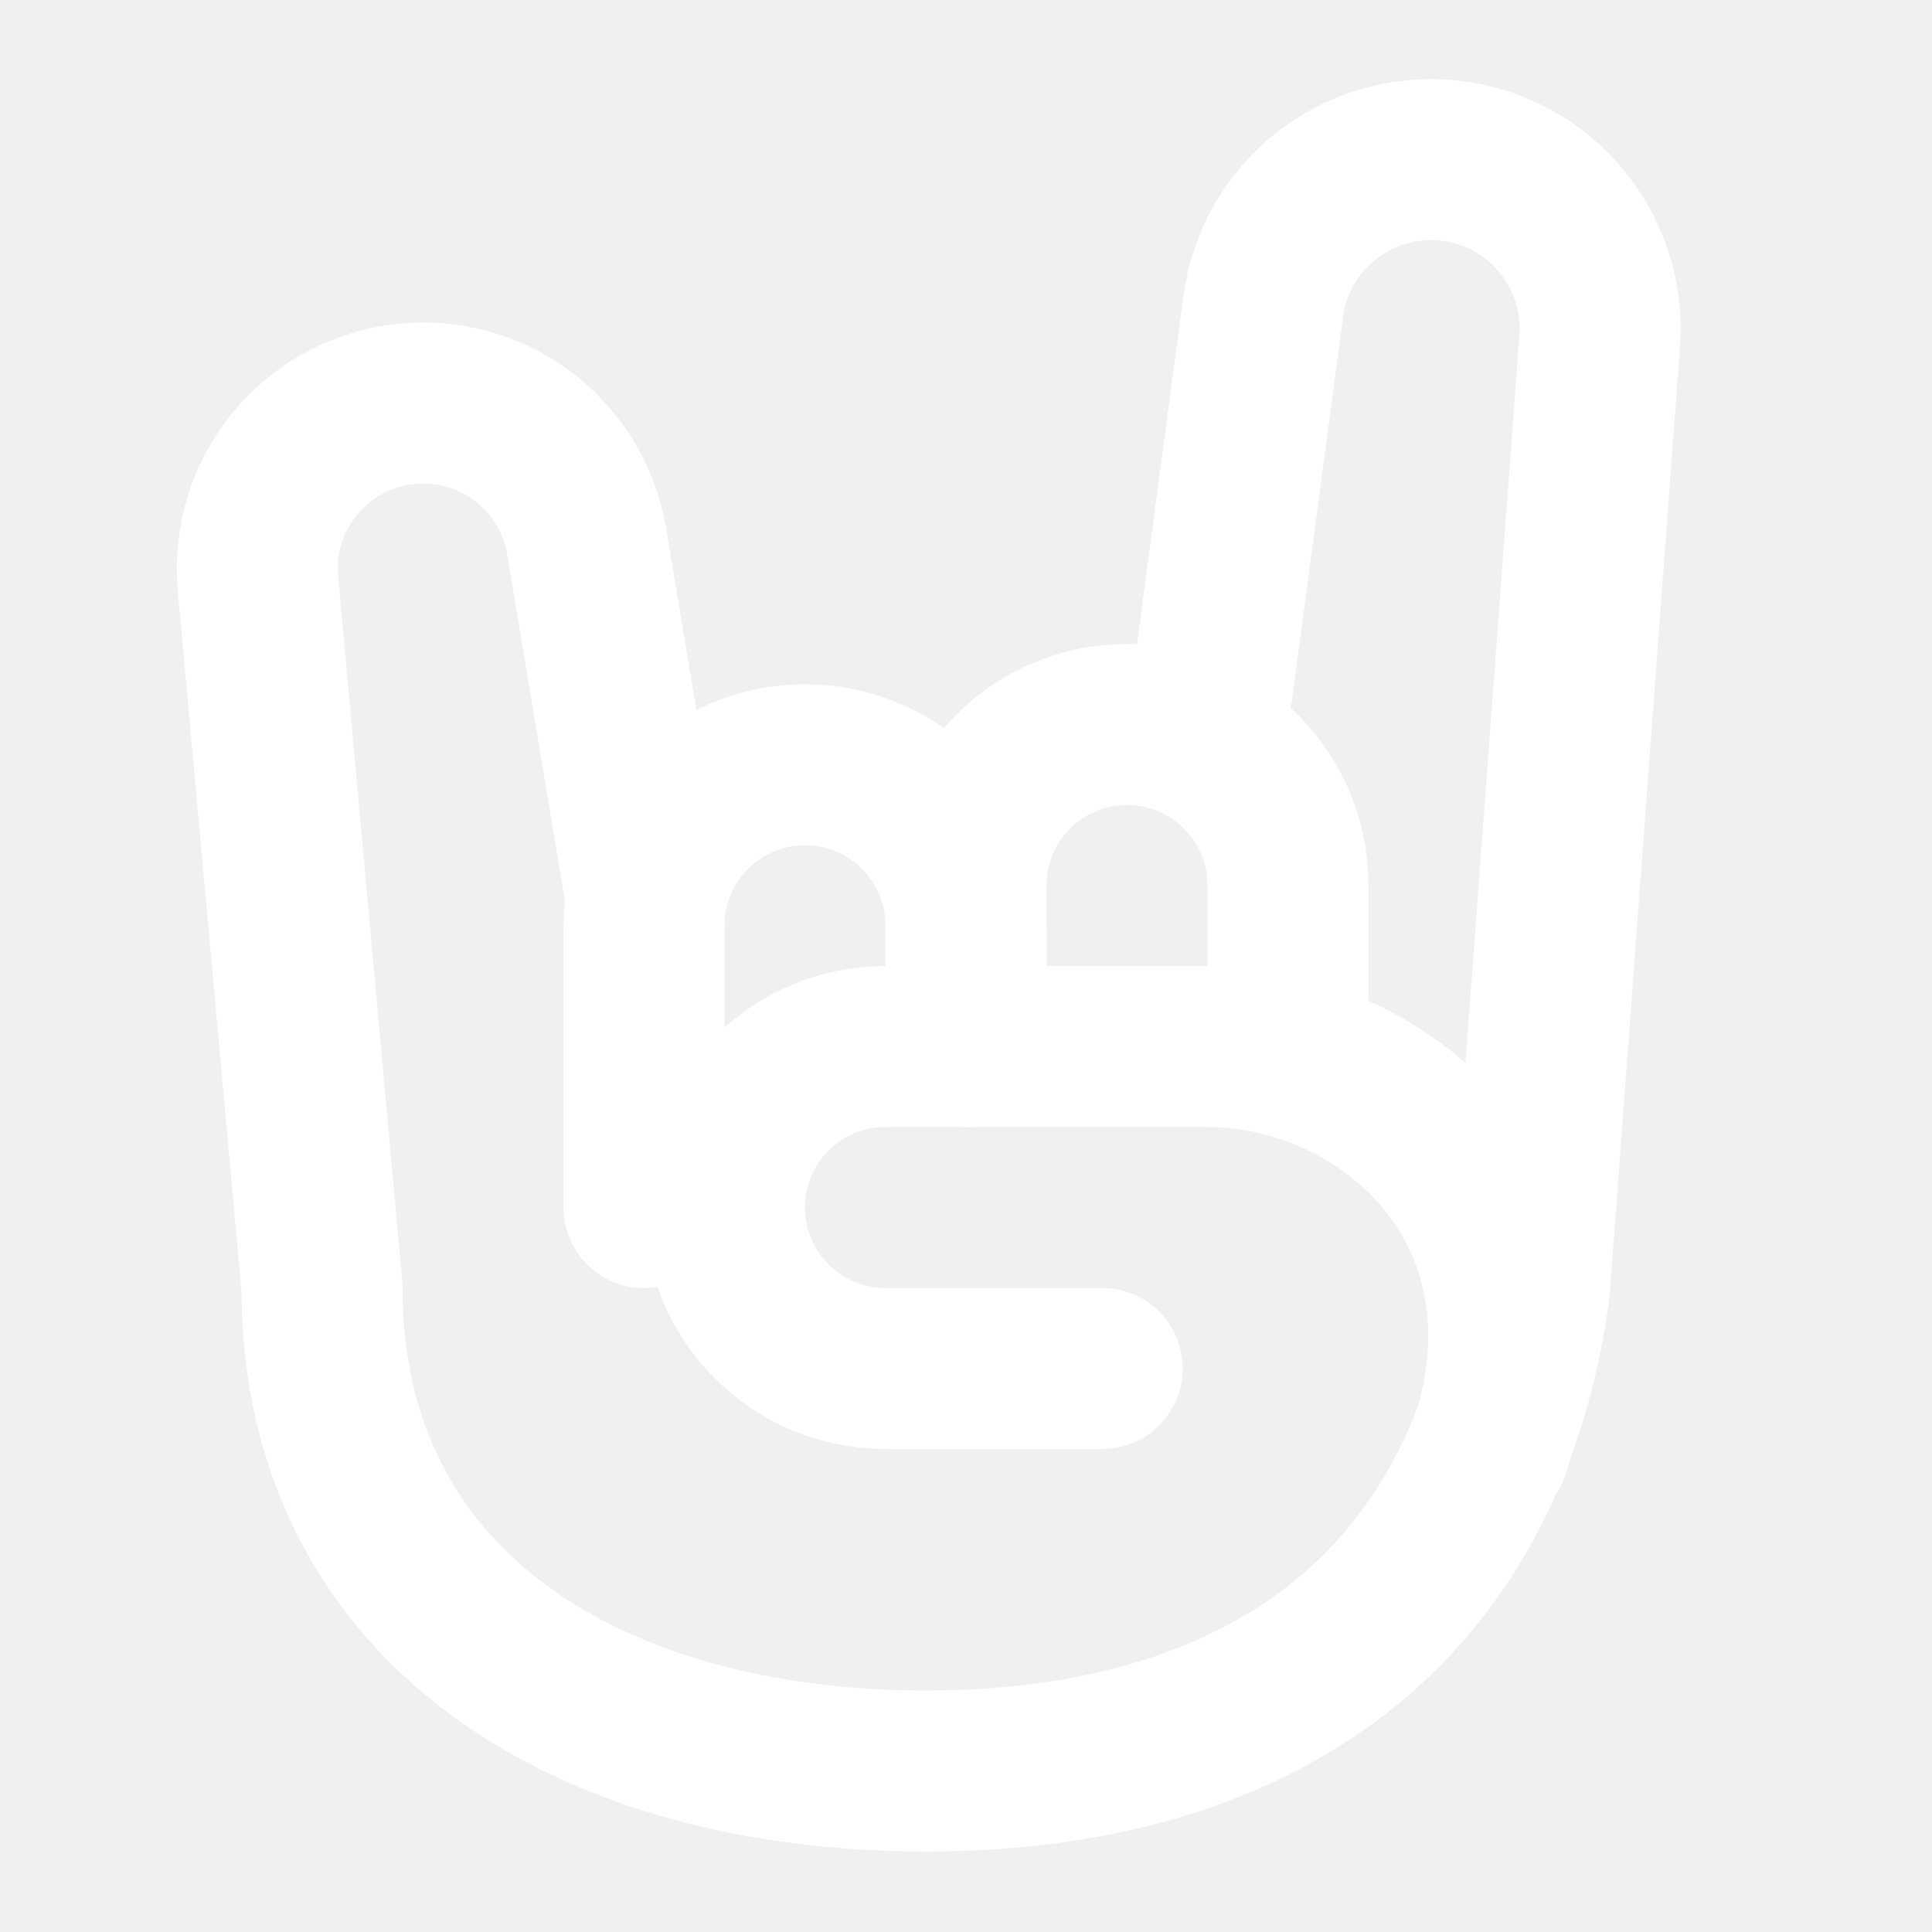
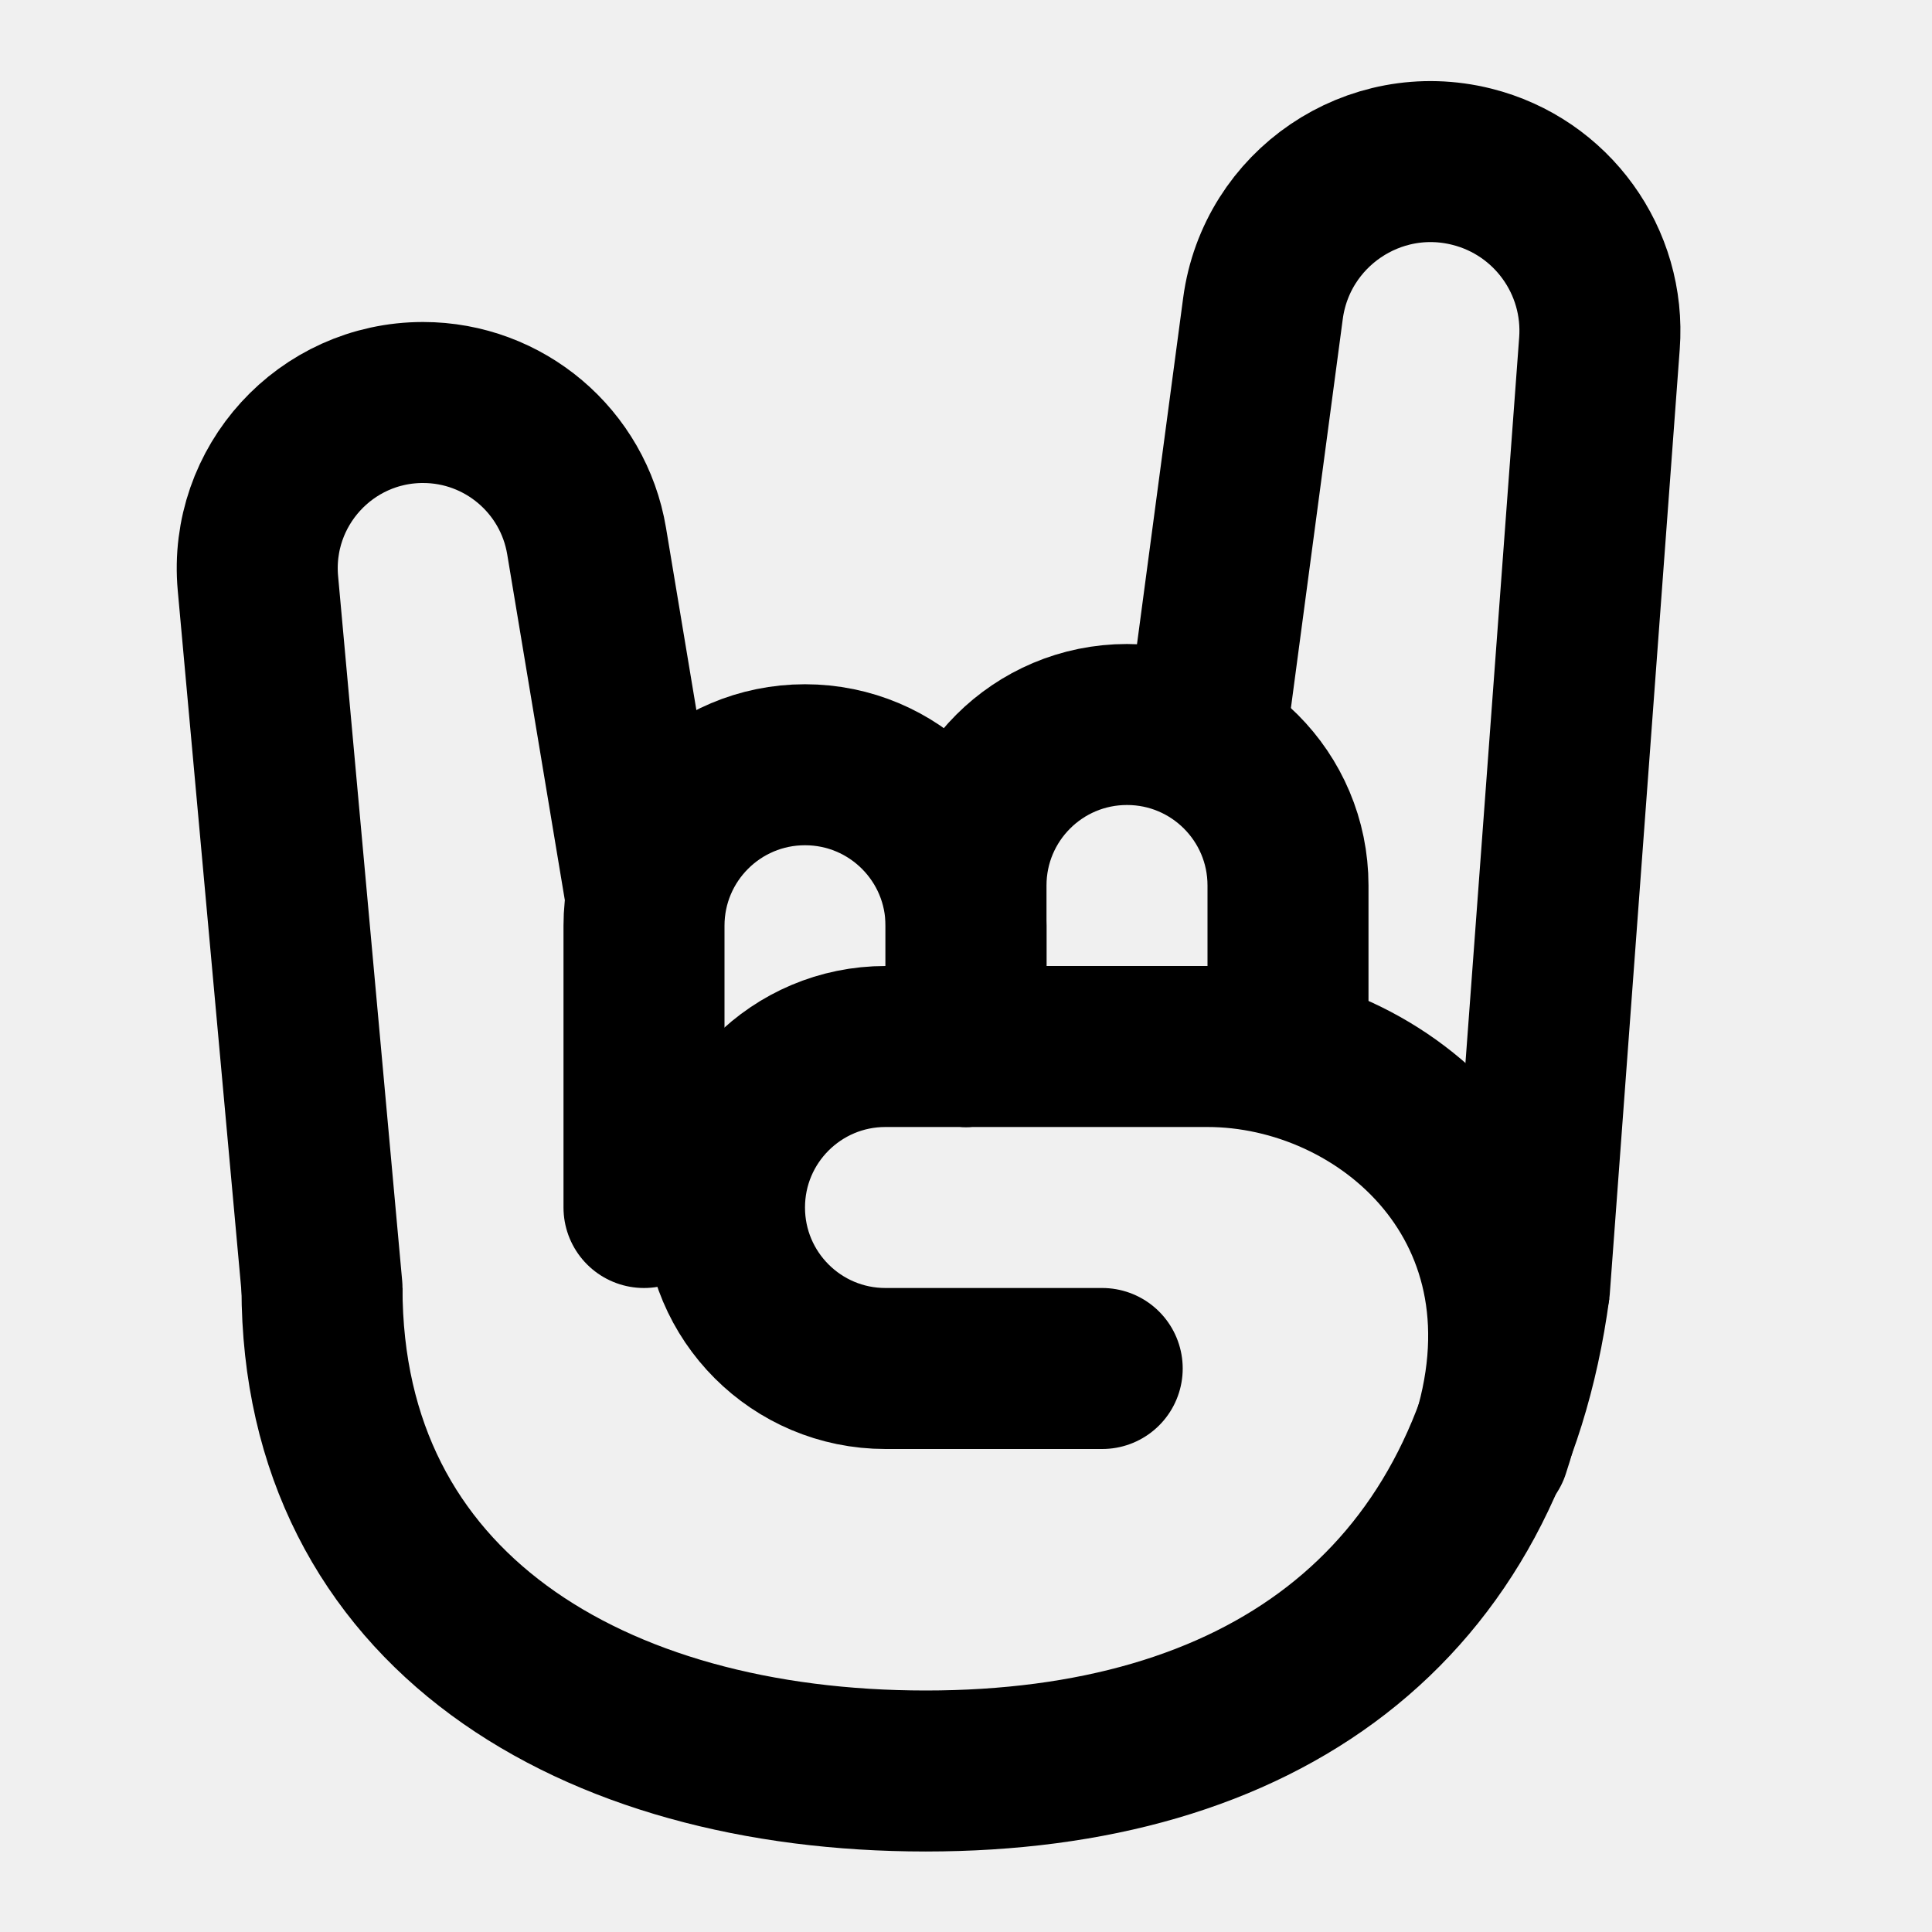
- <svg xmlns="http://www.w3.org/2000/svg" width="24" height="24" viewBox="0 0 24 24">
-   <g fill="none" stroke="#ffffff" stroke-width="2">
-     <path stroke-linecap="round" stroke-linejoin="round" d="m19 16l.87-11.735a2.102 2.102 0 0 0-4.181-.433L15 9m-7 2l-.713-4.279a2.06 2.06 0 0 0-4.083.525L4 16m8-3v-1.5a2 2 0 1 0-4 0V15" />
-     <path stroke-linecap="round" stroke-linejoin="round" d="M16 13v-2a2 2 0 1 0-4 0v2" />
-     <path d="M19 16c-.536 4-3.358 6-7.5 6C7.358 22 4 20 4 16" />
-     <path stroke-linecap="round" stroke-linejoin="round" d="M13.692 17H11a2 2 0 1 1 0-4h4c2.21 0 4.5 2 3.5 5" />
-   </g>
+ <svg xmlns="http://www.w3.org/2000/svg" width="800px" height="800px" viewBox="0 0 24 24" fill="none">
+   <path d="M19 16L19.869 4.265C19.945 3.245 19.275 2.319 18.283 2.071C17.066 1.766 15.855 2.589 15.689 3.832L15 9" stroke="#000000" stroke-width="2" stroke-linecap="round" stroke-linejoin="round" />
+   <path d="M8 11L7.287 6.721C7.121 5.728 6.262 5 5.255 5C4.044 5 3.095 6.04 3.204 7.246L4 16" stroke="#000000" stroke-width="2" stroke-linecap="round" stroke-linejoin="round" />
+   <path d="M12 13V11.5C12 10.395 11.105 9.5 10 9.5C8.895 9.5 8 10.395 8 11.5V15" stroke="#000000" stroke-width="2" stroke-linecap="round" stroke-linejoin="round" />
+   <path d="M16 13V11C16 9.895 15.105 9 14 9C12.895 9 12 9.895 12 11V13" stroke="#000000" stroke-width="2" stroke-linecap="round" stroke-linejoin="round" />
+   <path d="M19 16C18.464 20 15.642 22 11.5 22C7.358 22 4 20 4 16" stroke="#000000" stroke-width="2" />
+   <path d="M13.692 17H11C9.895 17 9 16.105 9 15C9 13.895 9.895 13 11 13L15 13C17.209 13 19.5 15 18.5 18" stroke="#000000" stroke-width="2" stroke-linecap="round" stroke-linejoin="round" />
</svg>
